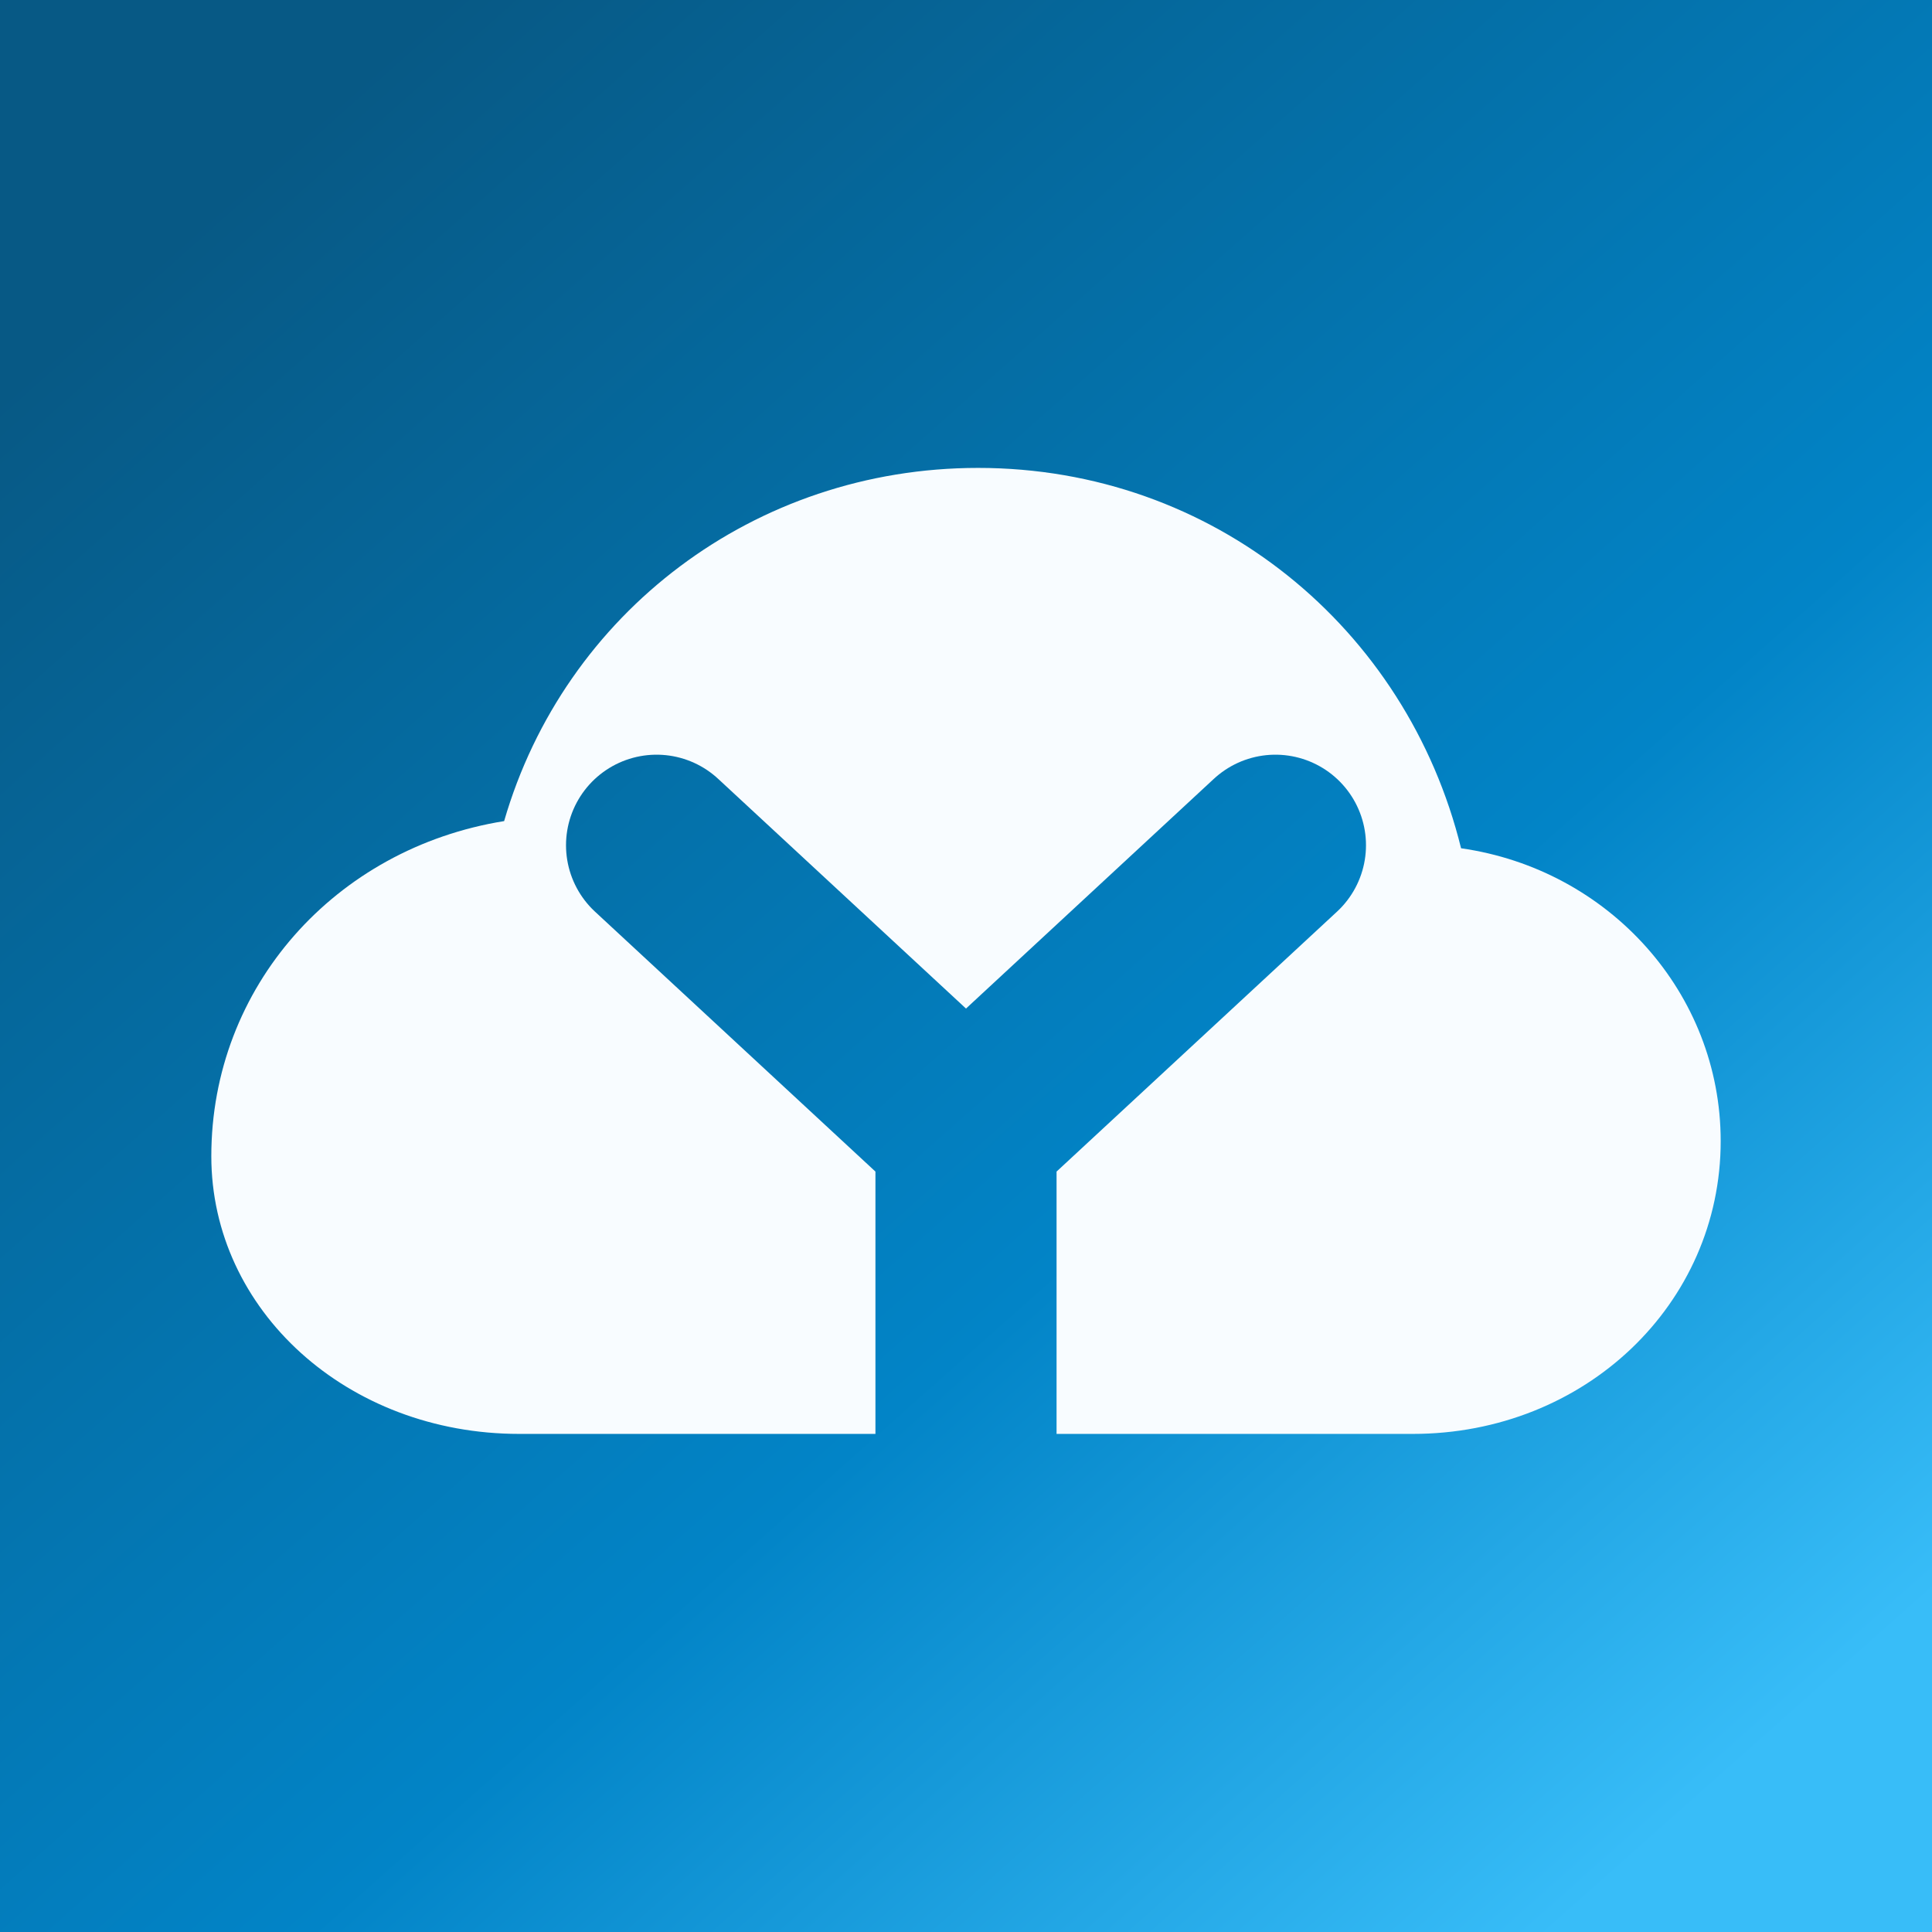
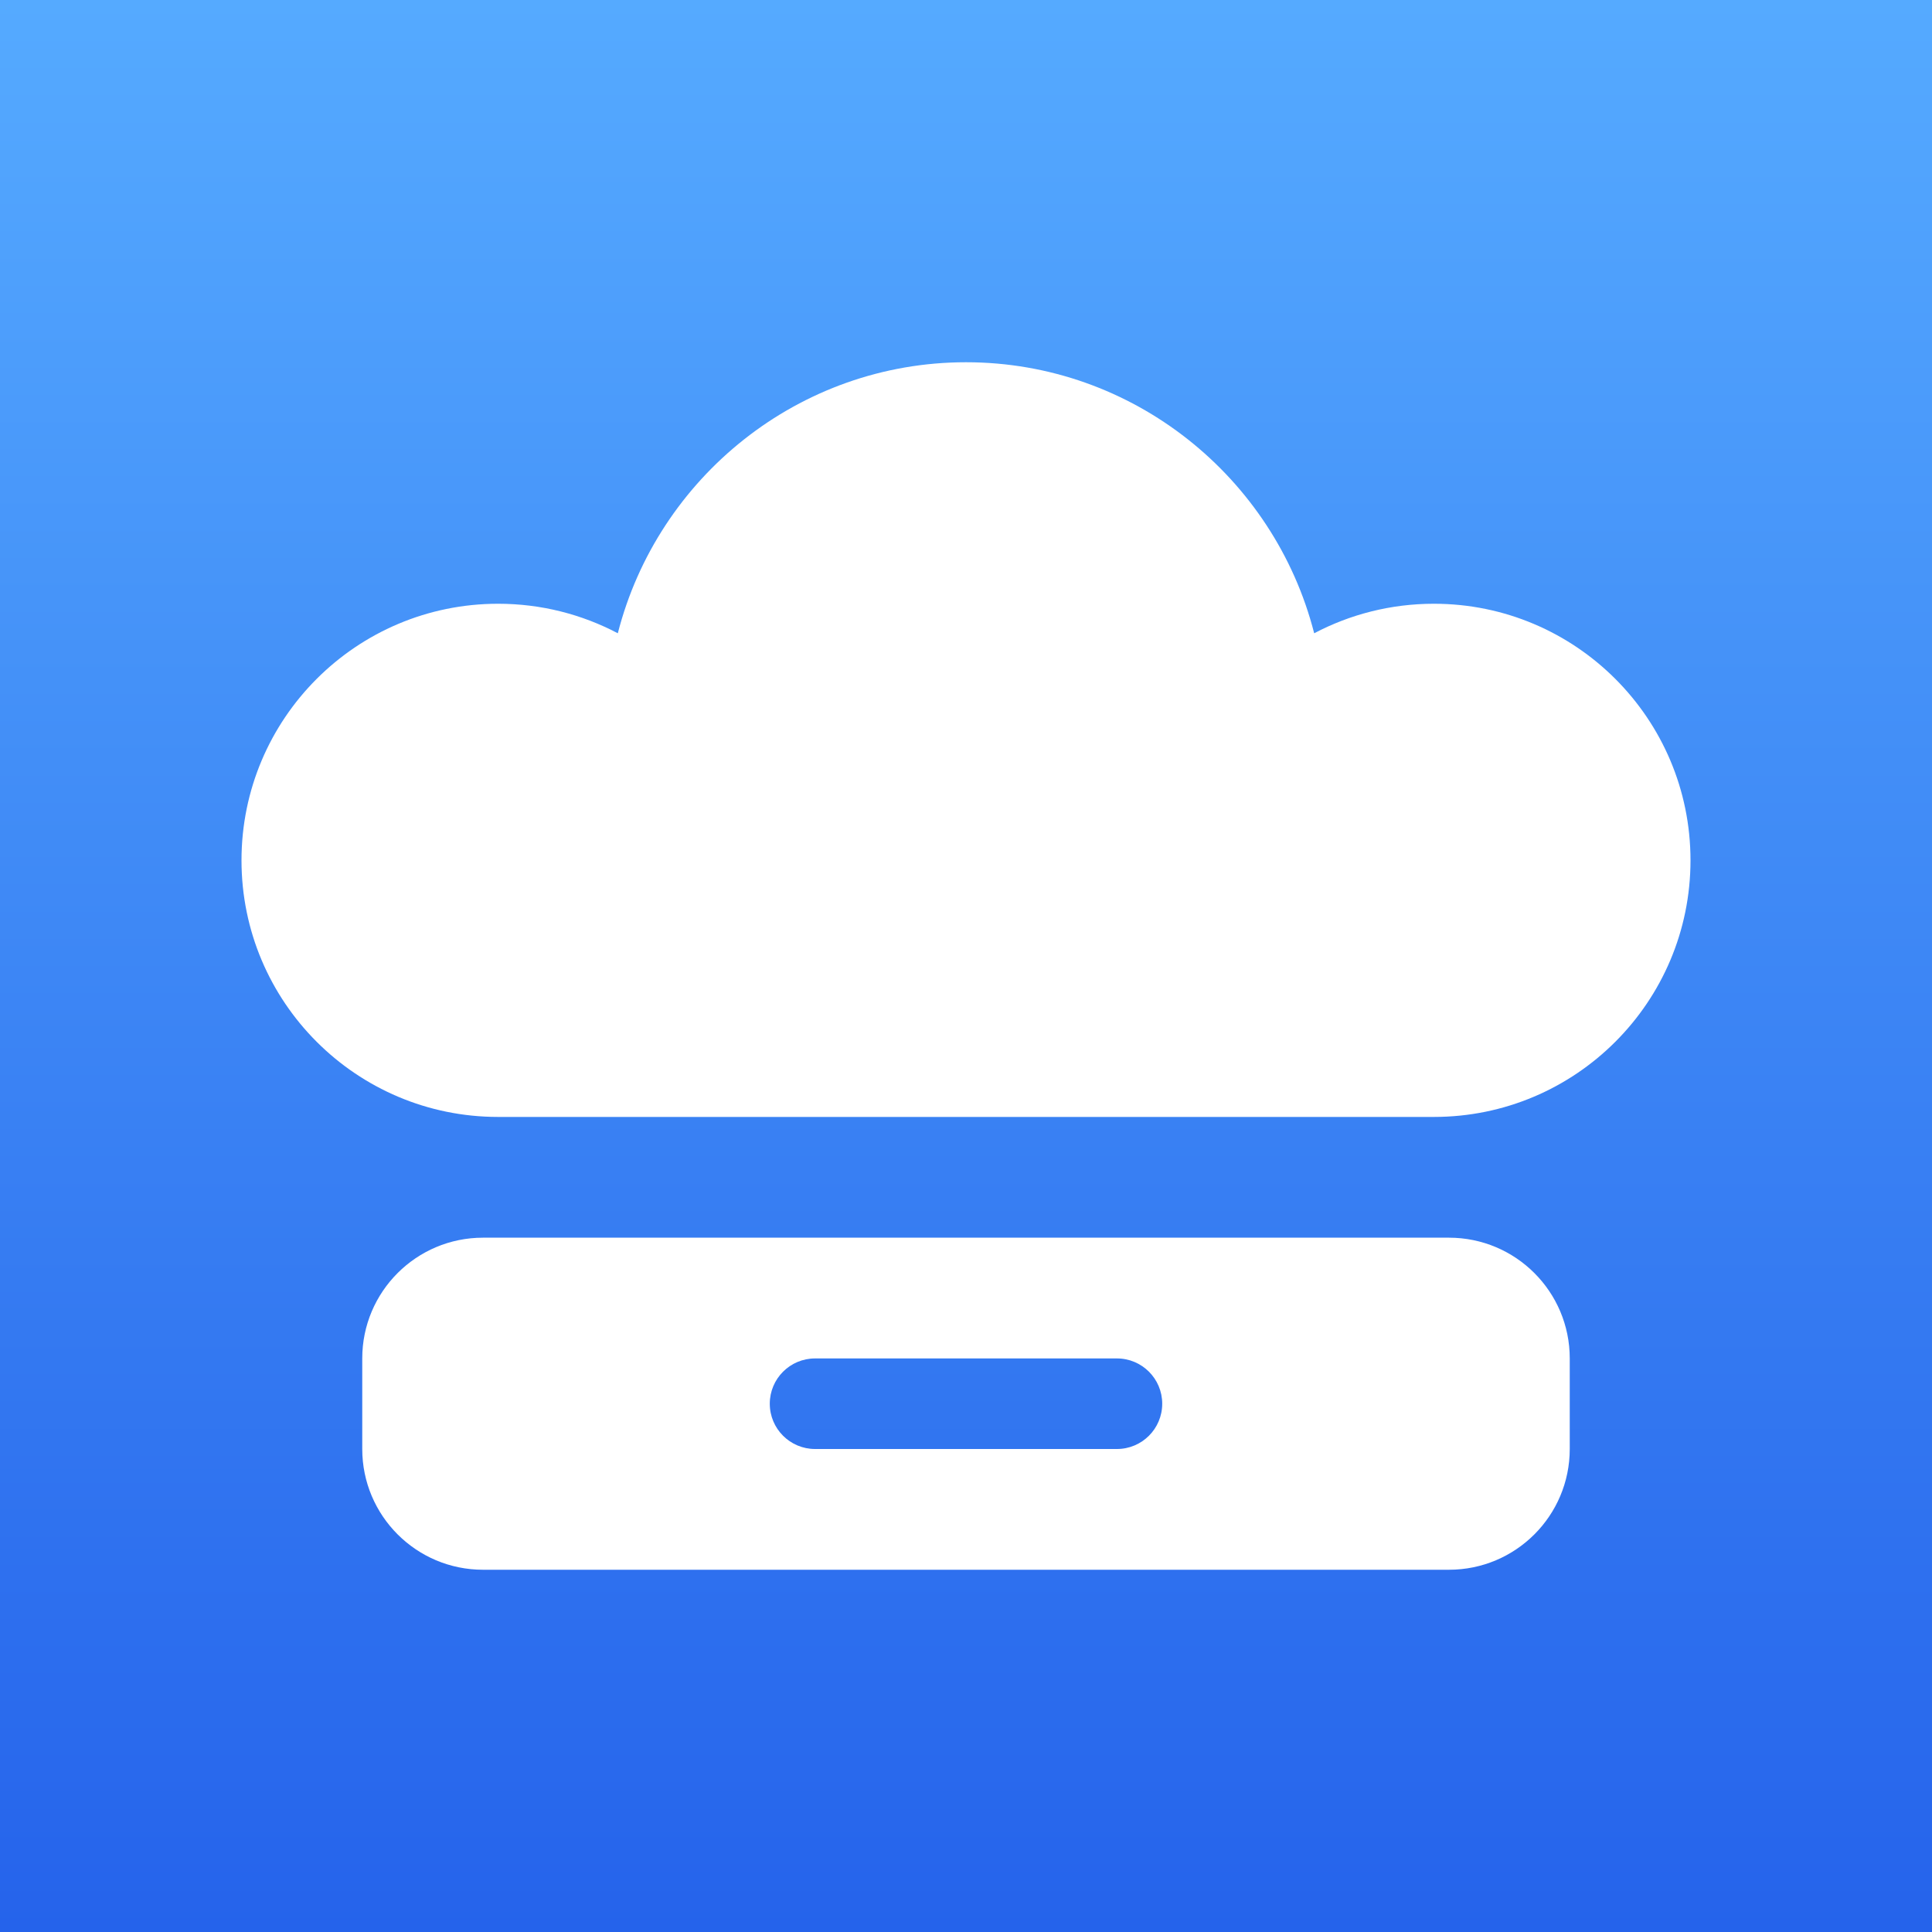
<svg xmlns="http://www.w3.org/2000/svg" viewBox="0 0 64 64">
  <defs>
-     <linearGradient id="drive-app-gradient" x1="8" y1="6" x2="56" y2="60" gradientUnits="userSpaceOnUse">
-       <stop stop-color="#075985" />
-       <stop offset=".62" stop-color="#0284C7" />
-       <stop offset="1" stop-color="#38BDF8" />
+     <linearGradient id="drive-sky" x1="32" y1="0" x2="32" y2="64" gradientUnits="userSpaceOnUse">
+       <stop stop-color="#55aaff" />
+       <stop offset="1" stop-color="#2563eb" />
    </linearGradient>
-     <mask id="drive-app-arrow" x="0" y="0" width="64" height="64" maskUnits="userSpaceOnUse" mask-type="luminance">
-       <rect width="64" height="64" fill="#FFF" />
-       <path d="m21.75 28 10.25 9.5L42.25 28M32 37.5v10" fill="none" stroke="#000" stroke-linecap="round" stroke-linejoin="round" stroke-width="6" />
-     </mask>
  </defs>
-   <rect width="64" height="64" fill="url(#drive-app-gradient)" />
-   <path fill="#F8FCFF" mask="url(#drive-app-arrow)" d="M17.2 47.5h29.6c5.7 0 10.2-4.3 10.2-9.7 0-4.9-3.7-9-8.6-9.7-1.8-7.3-8.2-12.6-16-12.6-7.4 0-13.7 4.8-15.7 11.7C11.1 28.1 7 32.7 7 38.3c0 5.1 4.5 9.2 10.2 9.2Z" />
+   <rect width="64" height="64" fill="url(#drive-sky)" />
+   <g fill="#ffffff">
+     <path d="M16.5 37C11.806 37 8 33.194 8 28.5S11.806 20 16.5 20C17.93 20 19.28 20.353 20.466 20.978C21.786 15.815 26.465 12 32 12S42.214 15.815 43.534 20.978C44.72 20.353 46.07 20 47.5 20C52.194 20 56 23.806 56 28.5S52.194 37 47.5 37H16.5Z" />
+     <path fill-rule="evenodd" d="M16 41H48C50.209 41 52 42.791 52 45V48C52 50.209 50.209 52 48 52H16C13.791 52 12 50.209 12 48V45C12 42.791 13.791 41 16 41ZM27 45A1.5 1.5 0 0 0 27 48H37A1.5 1.5 0 0 0 37 45H27Z" />
+   </g>
</svg>
